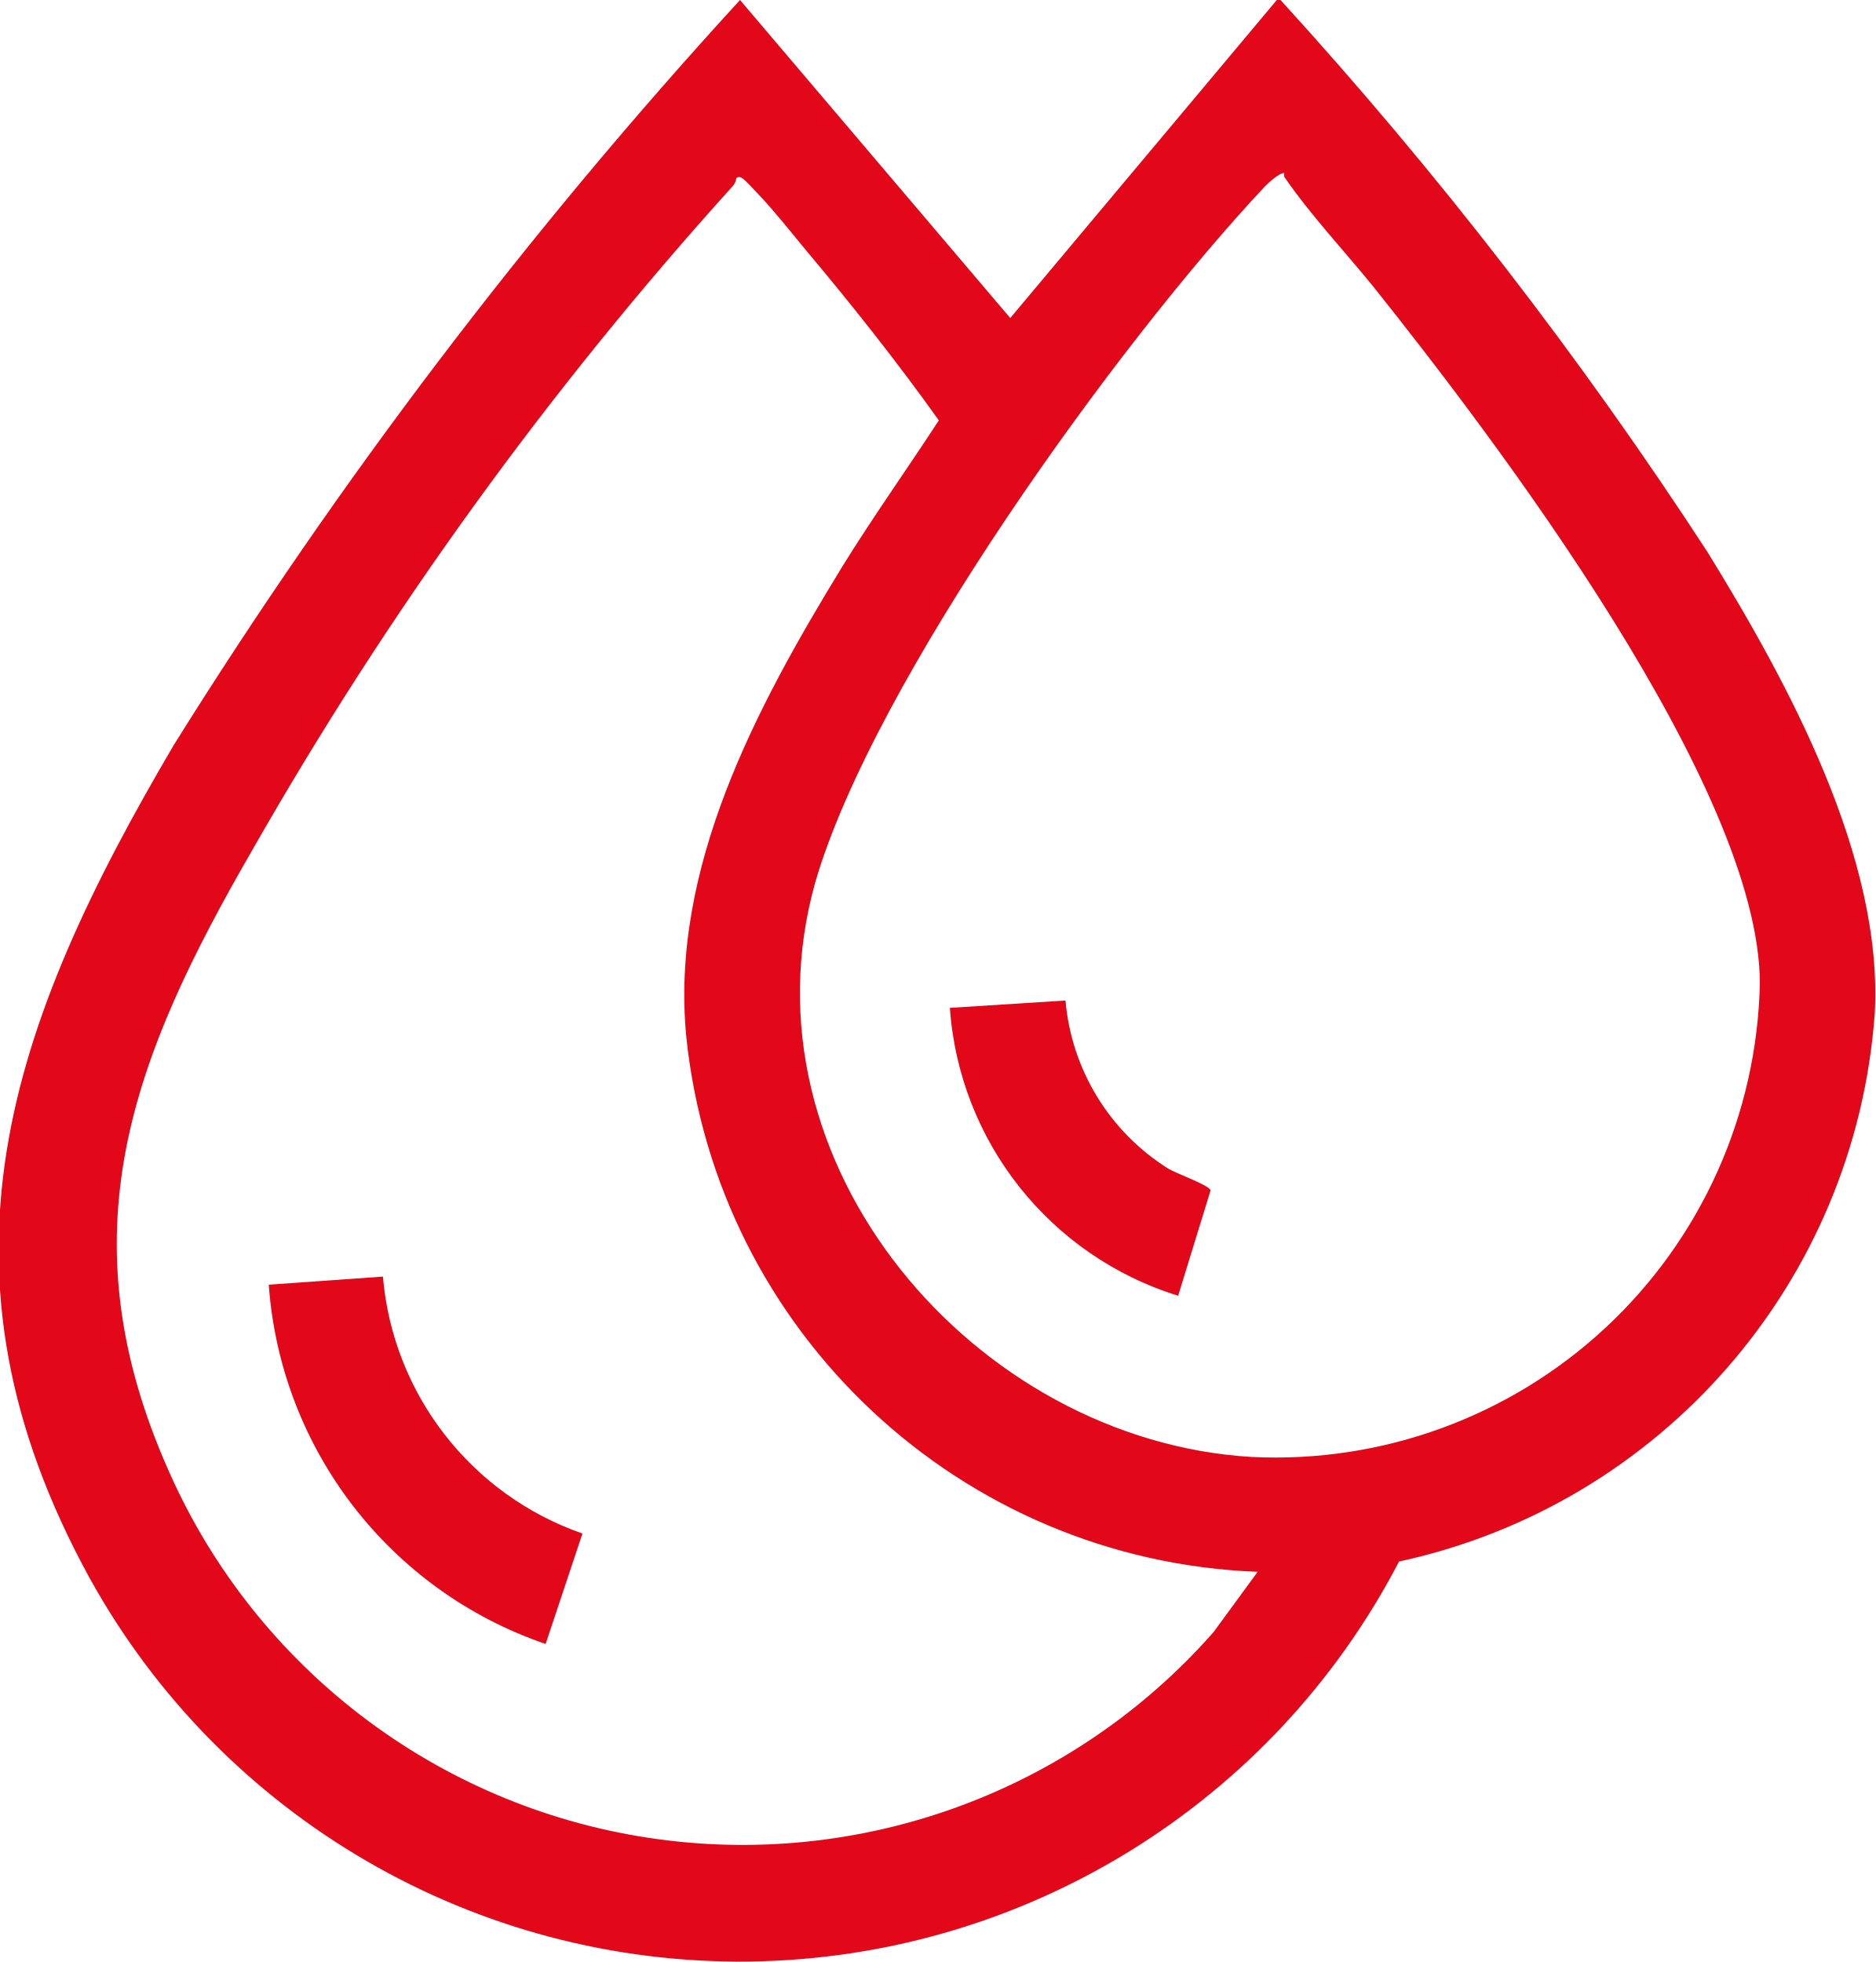
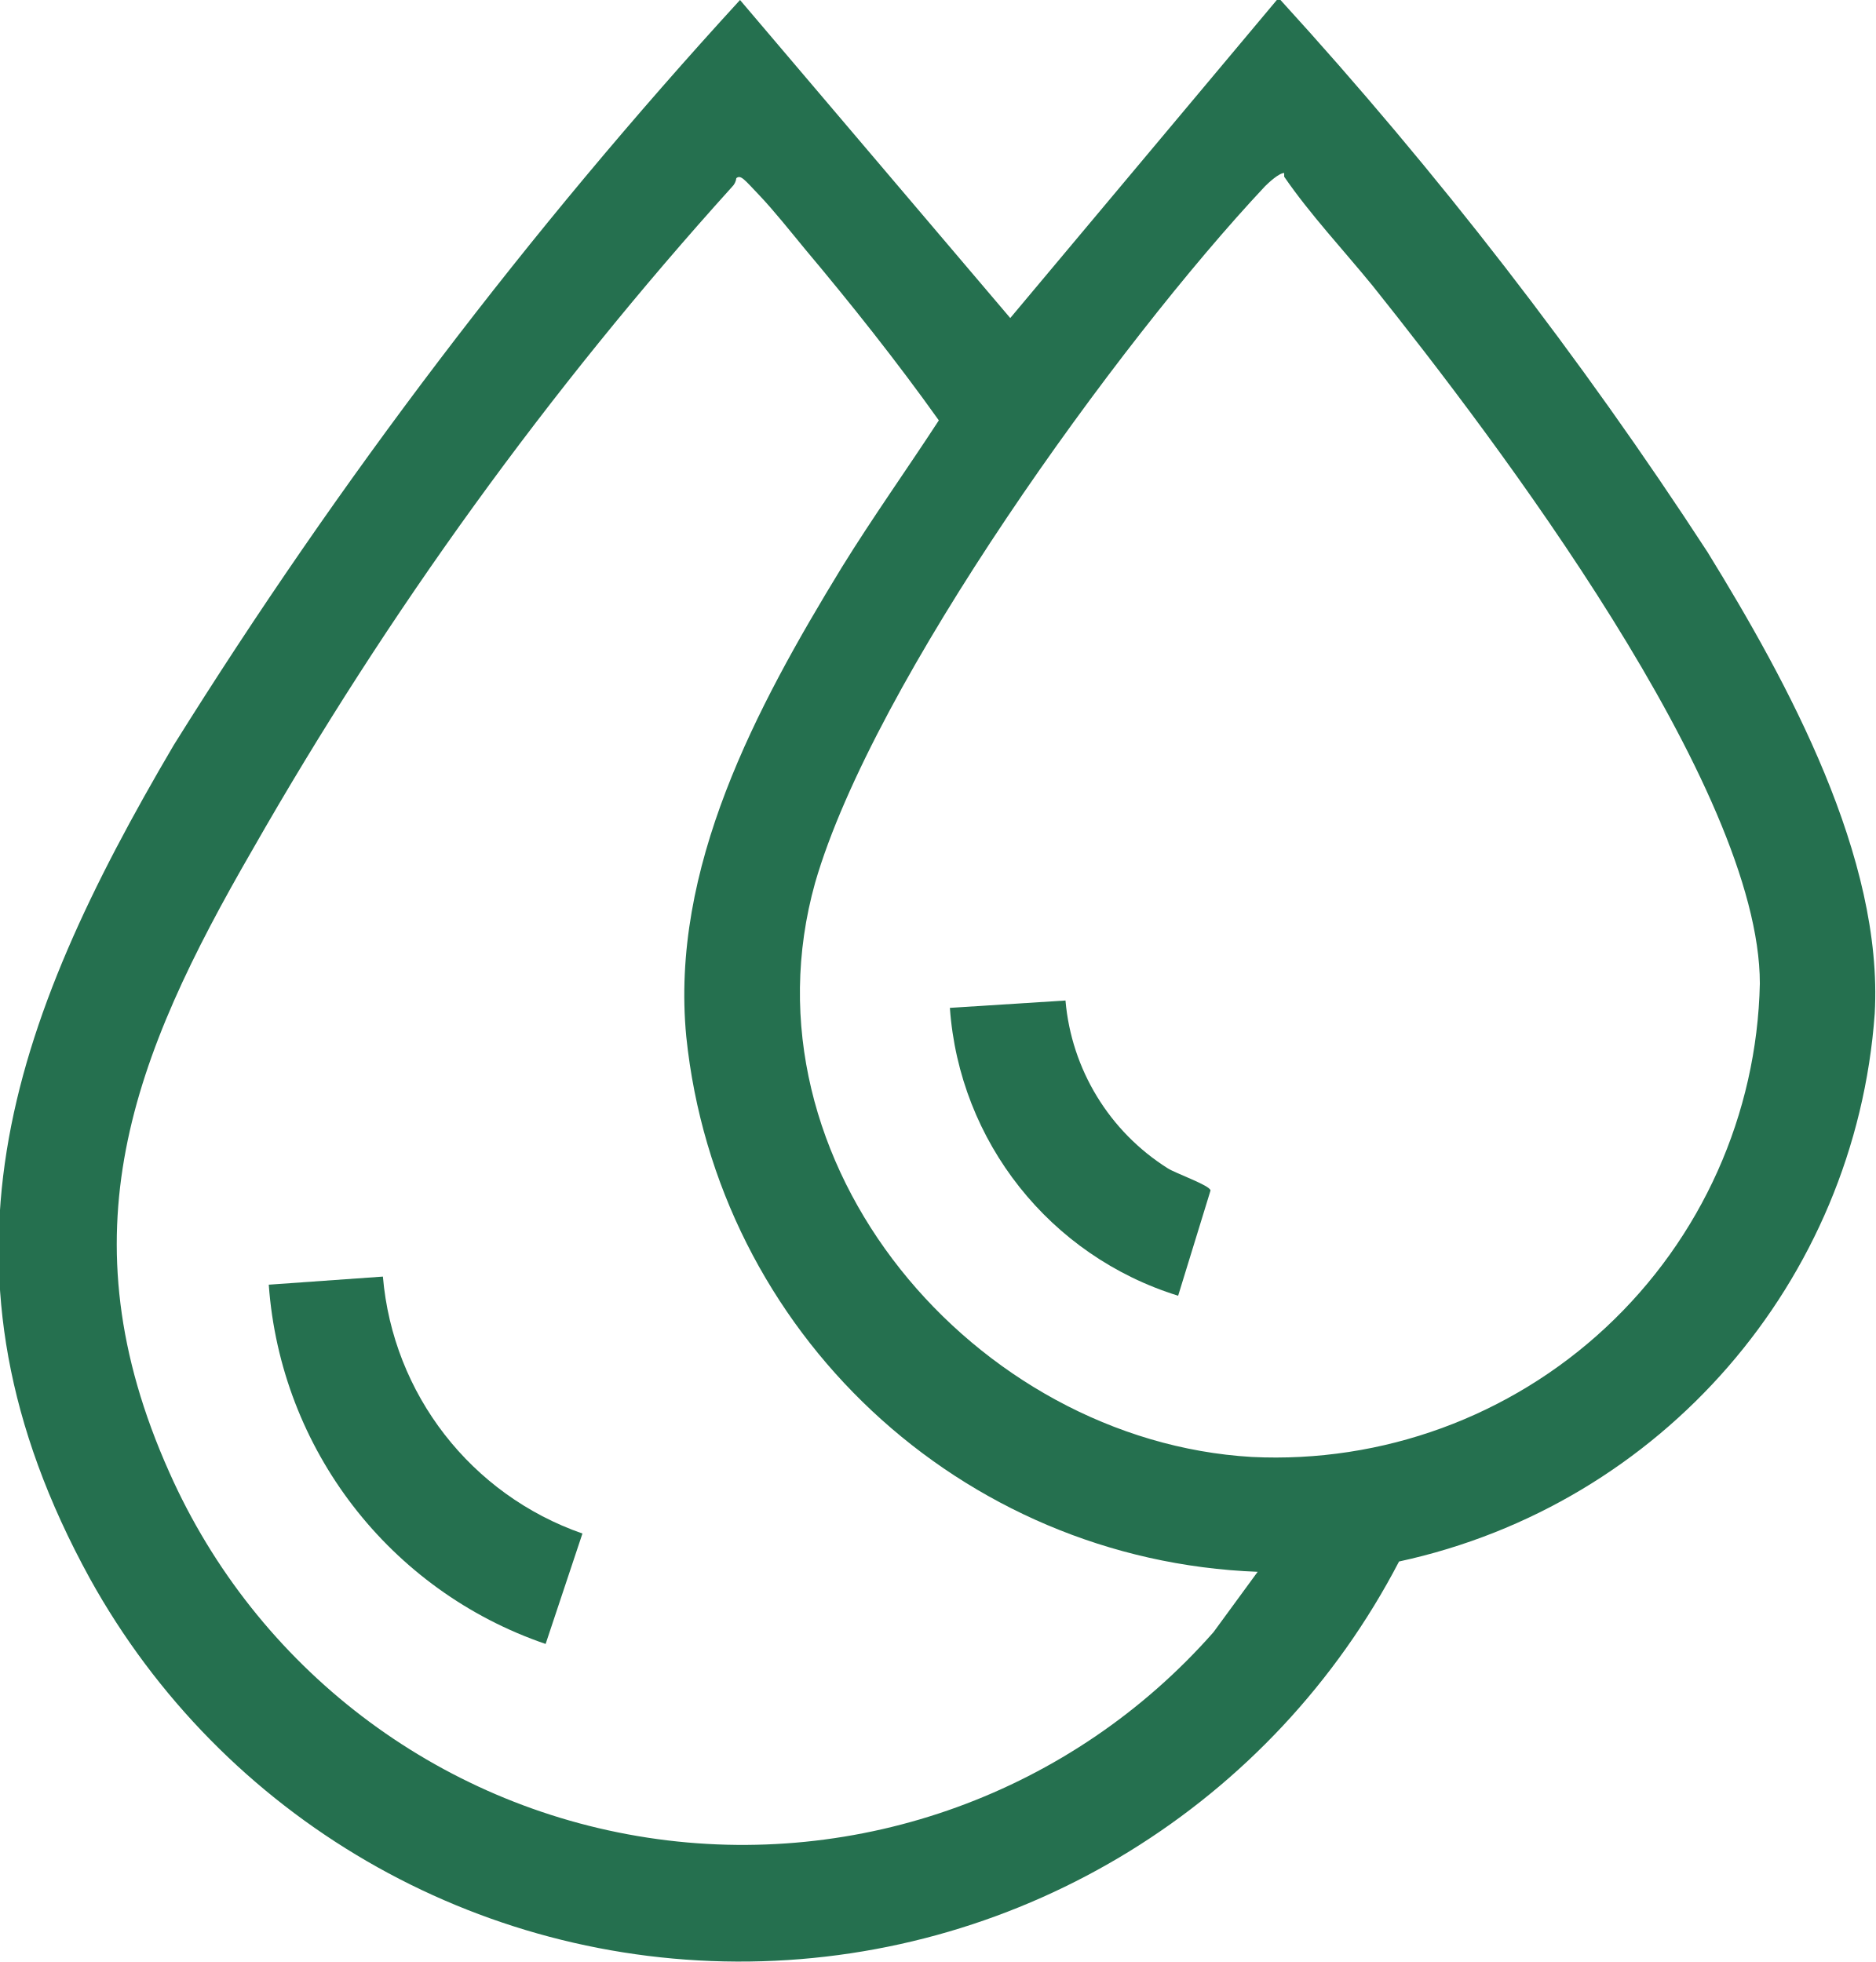
<svg xmlns="http://www.w3.org/2000/svg" viewBox="0 0 25.47 26.65">
  <defs>
-     <style>.cls-1{fill:#e20719;}</style>
+     <style>.cls-1{fill:#25704F;}</style>
  </defs>
  <g id="Capa_2" data-name="Capa 2">
    <g id="Layer_1" data-name="Layer 1">
      <path class="cls-1" d="M17.34,0h.05a58.39,58.39,0,0,1,5.8,7.5c1.09,1.77,2.39,4.15,2.27,6.27A8.22,8.22,0,0,1,19,21.21a10.09,10.09,0,0,1-17.78.23c-2.3-4.19-1.09-7.53,1.14-11.32A69.23,69.23,0,0,1,10.05,0h0l3.67,4.32Zm-.26,21.35a8.11,8.11,0,0,1-7.76-7.27c-.22-2.29.95-4.47,2.11-6.37.42-.68.89-1.34,1.32-2-.57-.8-1.19-1.58-1.82-2.33-.19-.23-.42-.52-.62-.73s-.25-.28-.31-.23a.2.2,0,0,1-.06.12,51.42,51.42,0,0,0-6.51,9C1.8,14.36.85,16.76,2.3,20a8.52,8.52,0,0,0,14.18,2.17Zm.36-19c-.07,0-.21.13-.26.18-2,2.13-5.32,6.73-6.11,9.46C10,15.81,13.25,19.57,17,19.79a6.58,6.58,0,0,0,6.9-6.43c0-2.66-3.59-7.39-5.26-9.48C18.24,3.39,17.79,2.91,17.44,2.4Z" />
      <path class="cls-1" d="M5.2,17.34a4.06,4.06,0,0,0,2.71,3.49l-.5,1.5a5.58,5.58,0,0,1-3.76-4.88Z" />
      <path class="cls-1" d="M14.47,13.59a3,3,0,0,0,1.39,2.28c.11.07.57.23.58.3L16,17.6a4.42,4.42,0,0,1-3.1-3.91Z" />
    </g>
  </g>
</svg>
